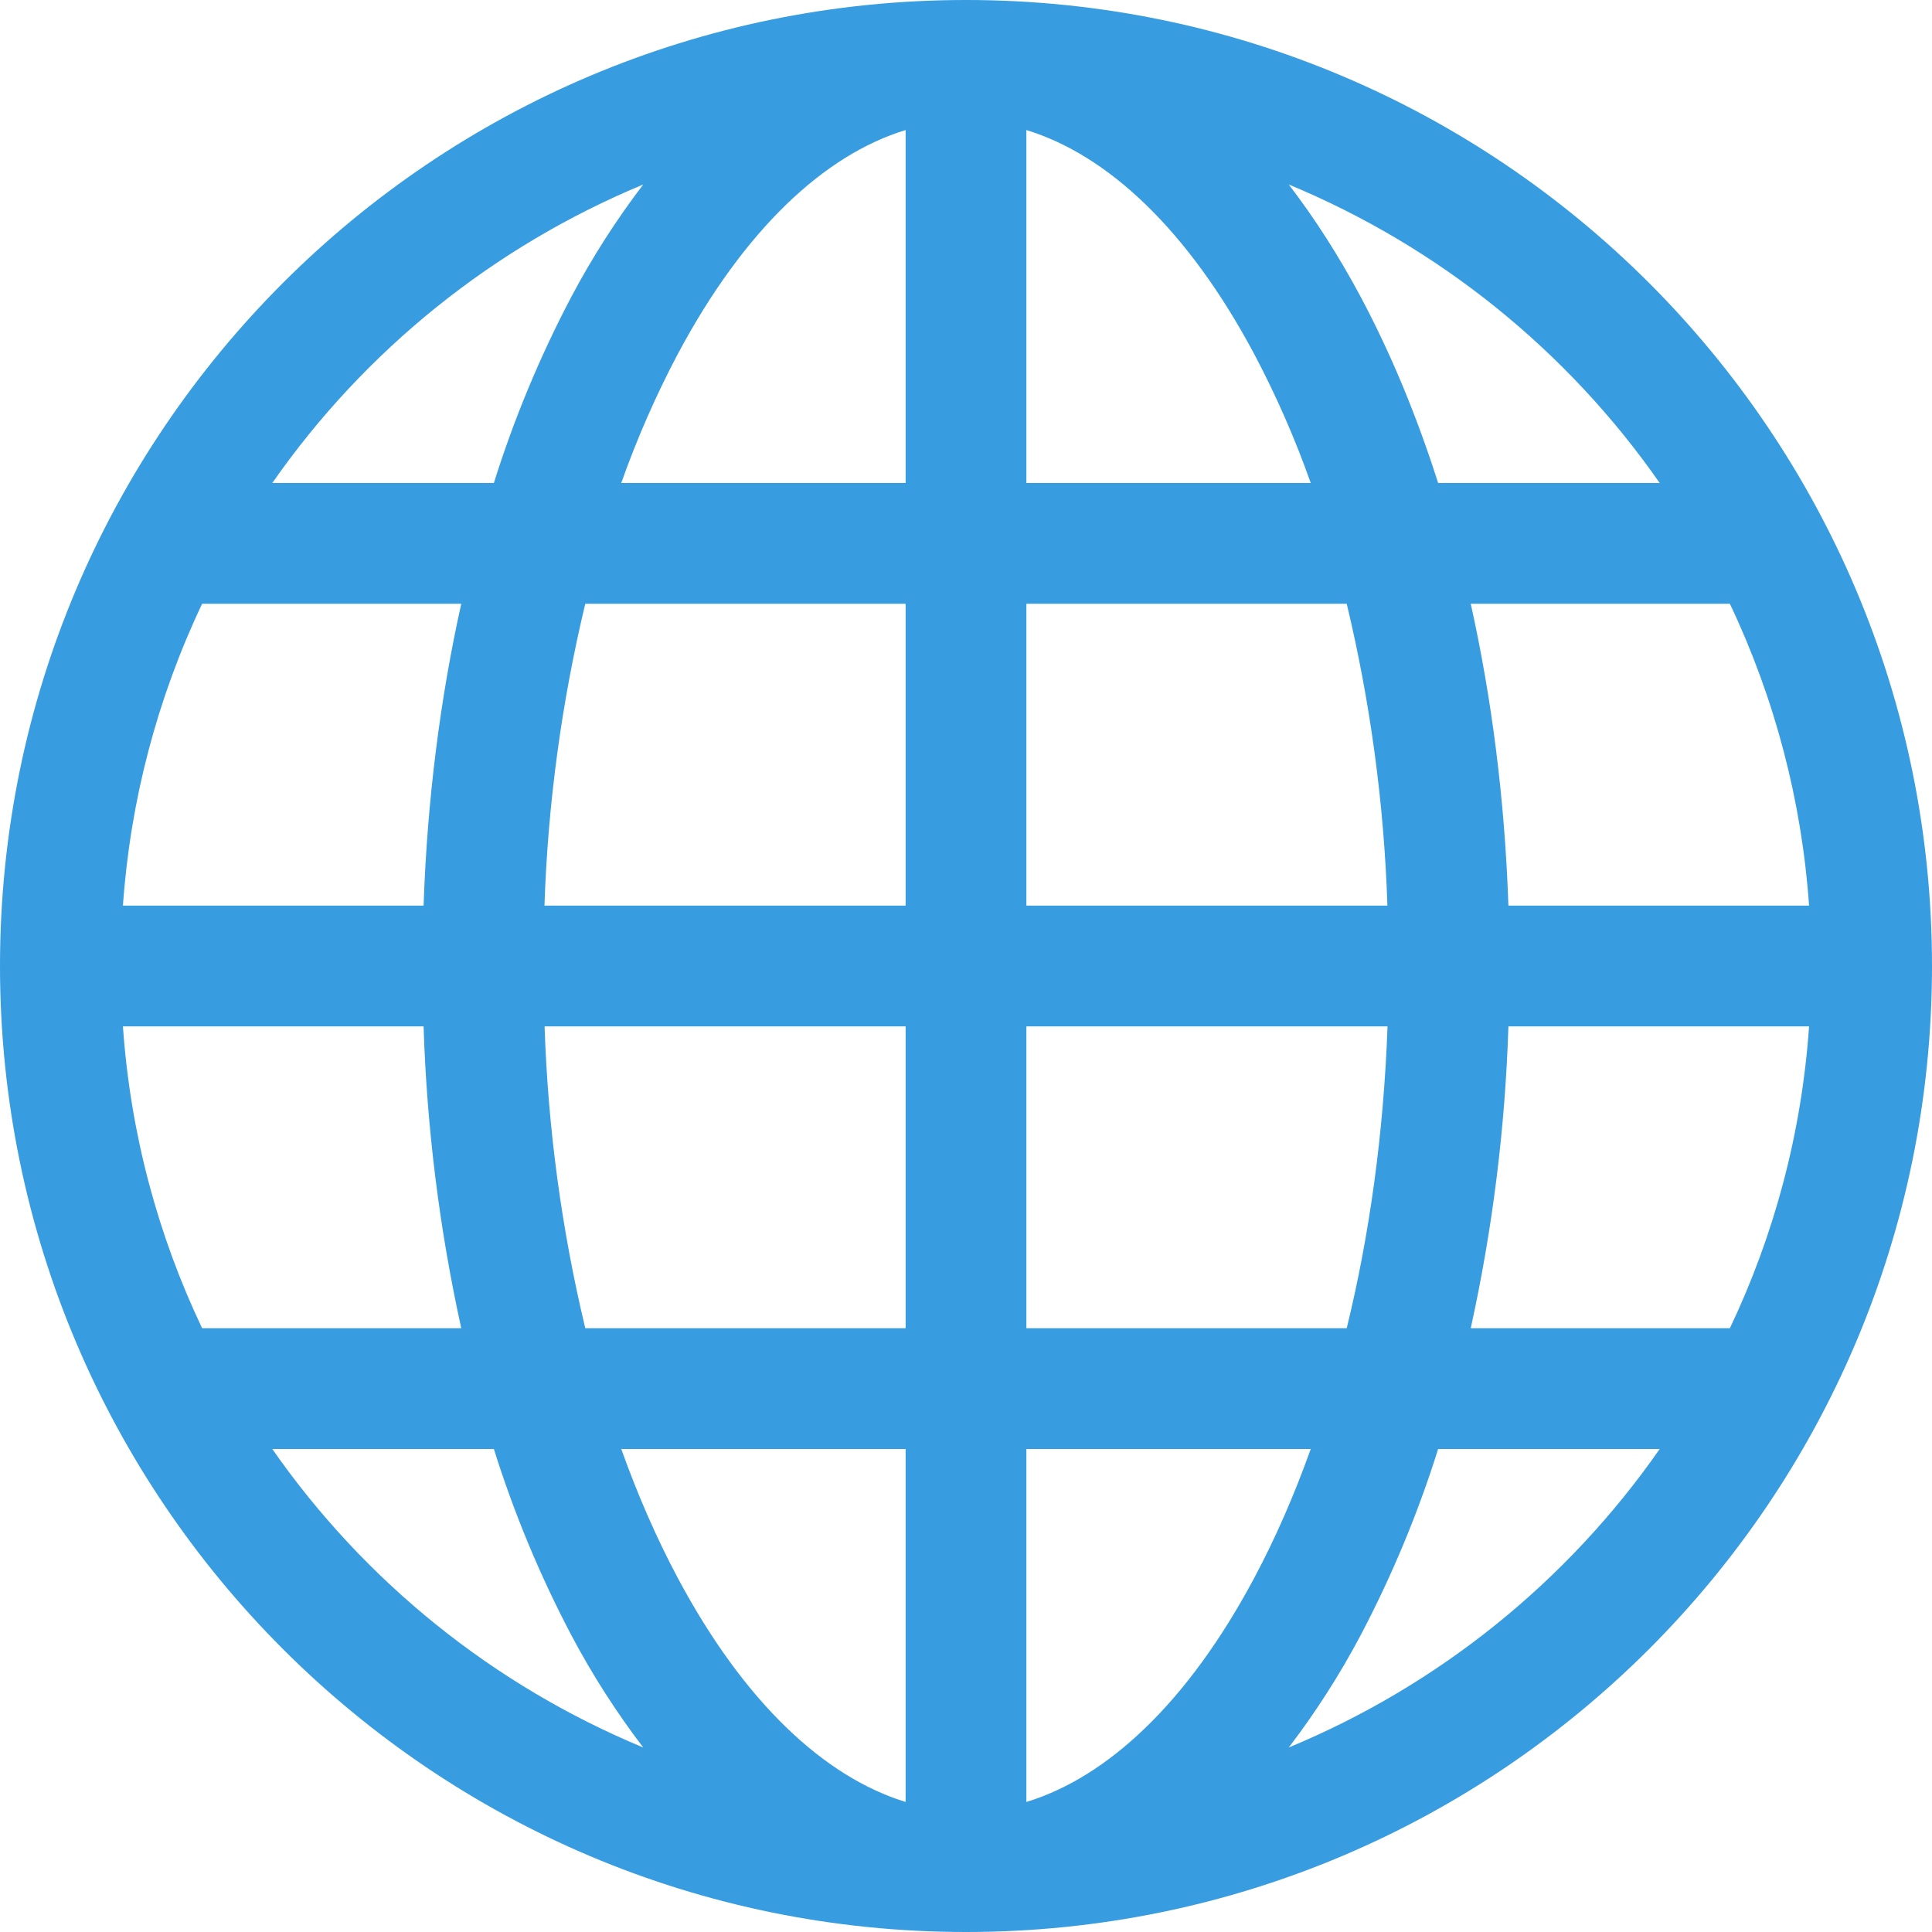
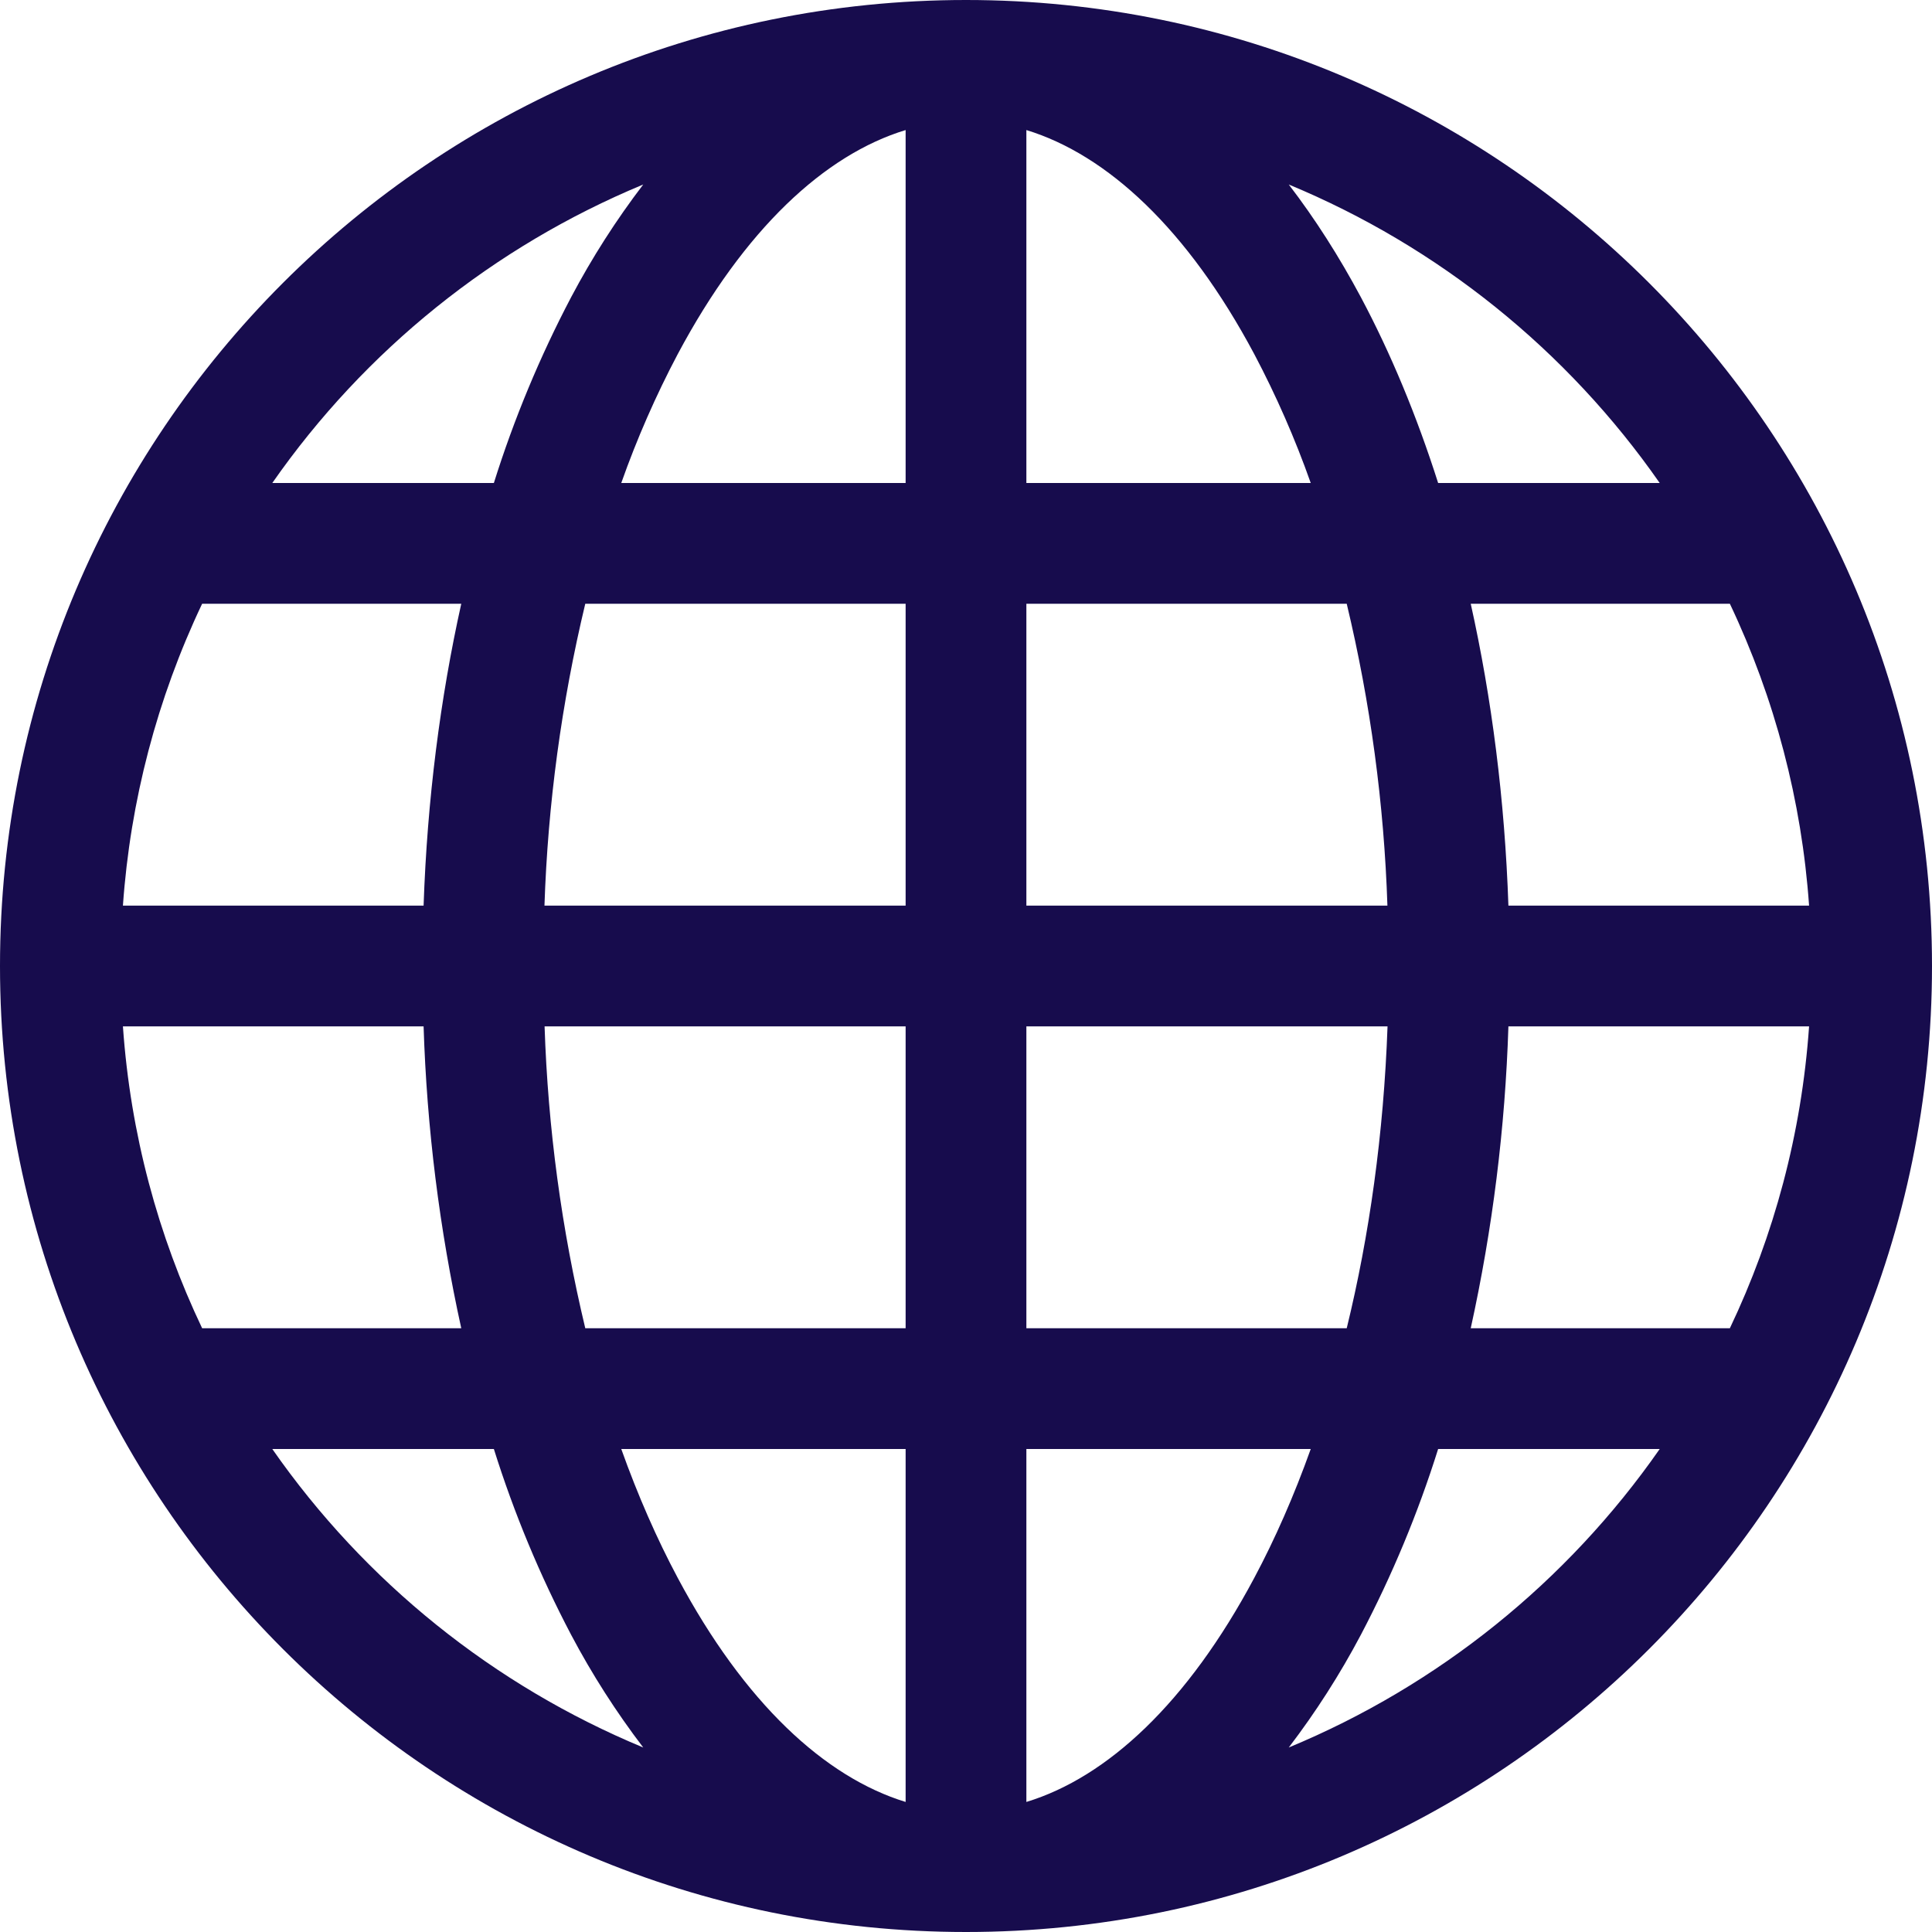
<svg xmlns="http://www.w3.org/2000/svg" style="color: rgb(55, 156, 224);" fill="currentColor" class="bi bi-globe" viewBox="0 0 16 16">
-   <path d="M0 8a8 8 0 1 1 16 0A8 8 0 0 1 0 8zm7.5-6.923c-.67.204-1.335.82-1.887 1.855A7.97 7.97 0 0 0 5.145 4H7.5V1.077zM4.09 4a9.267 9.267 0 0 1 .64-1.539 6.7 6.7 0 0 1 .597-.933A7.025 7.025 0 0 0 2.255 4H4.09zm-.582 3.5c.03-.877.138-1.718.312-2.5H1.674a6.958 6.958 0 0 0-.656 2.5h2.49zM4.847 5a12.5 12.5 0 0 0-.338 2.5H7.5V5H4.847zM8.5 5v2.5h2.99a12.495 12.495 0 0 0-.337-2.5H8.5zM4.51 8.5a12.5 12.5 0 0 0 .337 2.5H7.5V8.5H4.51zm3.99 0V11h2.653c.187-.765.306-1.608.338-2.5H8.5zM5.145 12c.138.386.295.744.468 1.068.552 1.035 1.218 1.65 1.887 1.855V12H5.145zm.182 2.472a6.696 6.696 0 0 1-.597-.933A9.268 9.268 0 0 1 4.09 12H2.255a7.024 7.024 0 0 0 3.072 2.472zM3.82 11a13.652 13.652 0 0 1-.312-2.5h-2.49c.062.89.291 1.733.656 2.5H3.82zm6.853 3.472A7.024 7.024 0 0 0 13.745 12H11.91a9.27 9.27 0 0 1-.64 1.539 6.688 6.688 0 0 1-.597.933zM8.5 12v2.923c.67-.204 1.335-.82 1.887-1.855.173-.324.33-.682.468-1.068H8.5zm3.68-1h2.146c.365-.767.594-1.61.656-2.5h-2.49a13.65 13.65 0 0 1-.312 2.5zm2.802-3.5a6.959 6.959 0 0 0-.656-2.5H12.18c.174.782.282 1.623.312 2.5h2.49zM11.27 2.461c.247.464.462.98.64 1.539h1.835a7.024 7.024 0 0 0-3.072-2.472c.218.284.418.598.597.933zM10.855 4a7.966 7.966 0 0 0-.468-1.068C9.835 1.897 9.17 1.282 8.5 1.077V4h2.355z" fill="#379ce0" />
+   <path d="M0 8a8 8 0 1 1 16 0A8 8 0 0 1 0 8zm7.5-6.923c-.67.204-1.335.82-1.887 1.855A7.97 7.97 0 0 0 5.145 4H7.5V1.077zM4.09 4a9.267 9.267 0 0 1 .64-1.539 6.7 6.7 0 0 1 .597-.933A7.025 7.025 0 0 0 2.255 4H4.09zm-.582 3.5c.03-.877.138-1.718.312-2.5H1.674a6.958 6.958 0 0 0-.656 2.5h2.49zM4.847 5a12.5 12.5 0 0 0-.338 2.5H7.5V5H4.847zM8.5 5v2.5h2.99a12.495 12.495 0 0 0-.337-2.5H8.5zM4.51 8.5a12.5 12.5 0 0 0 .337 2.5H7.5V8.5H4.51zm3.99 0V11h2.653c.187-.765.306-1.608.338-2.5H8.5zM5.145 12c.138.386.295.744.468 1.068.552 1.035 1.218 1.65 1.887 1.855V12H5.145zm.182 2.472a6.696 6.696 0 0 1-.597-.933A9.268 9.268 0 0 1 4.09 12H2.255a7.024 7.024 0 0 0 3.072 2.472zM3.82 11a13.652 13.652 0 0 1-.312-2.5h-2.49c.062.89.291 1.733.656 2.5H3.82zm6.853 3.472A7.024 7.024 0 0 0 13.745 12H11.91a9.27 9.27 0 0 1-.64 1.539 6.688 6.688 0 0 1-.597.933zM8.5 12v2.923c.67-.204 1.335-.82 1.887-1.855.173-.324.33-.682.468-1.068H8.5zm3.68-1h2.146c.365-.767.594-1.61.656-2.5h-2.49a13.65 13.65 0 0 1-.312 2.5zm2.802-3.5a6.959 6.959 0 0 0-.656-2.5H12.18c.174.782.282 1.623.312 2.5h2.49zM11.27 2.461c.247.464.462.98.64 1.539h1.835a7.024 7.024 0 0 0-3.072-2.472c.218.284.418.598.597.933zM10.855 4a7.966 7.966 0 0 0-.468-1.068C9.835 1.897 9.17 1.282 8.5 1.077V4h2.355z" fill="#170c4d" />
</svg>
